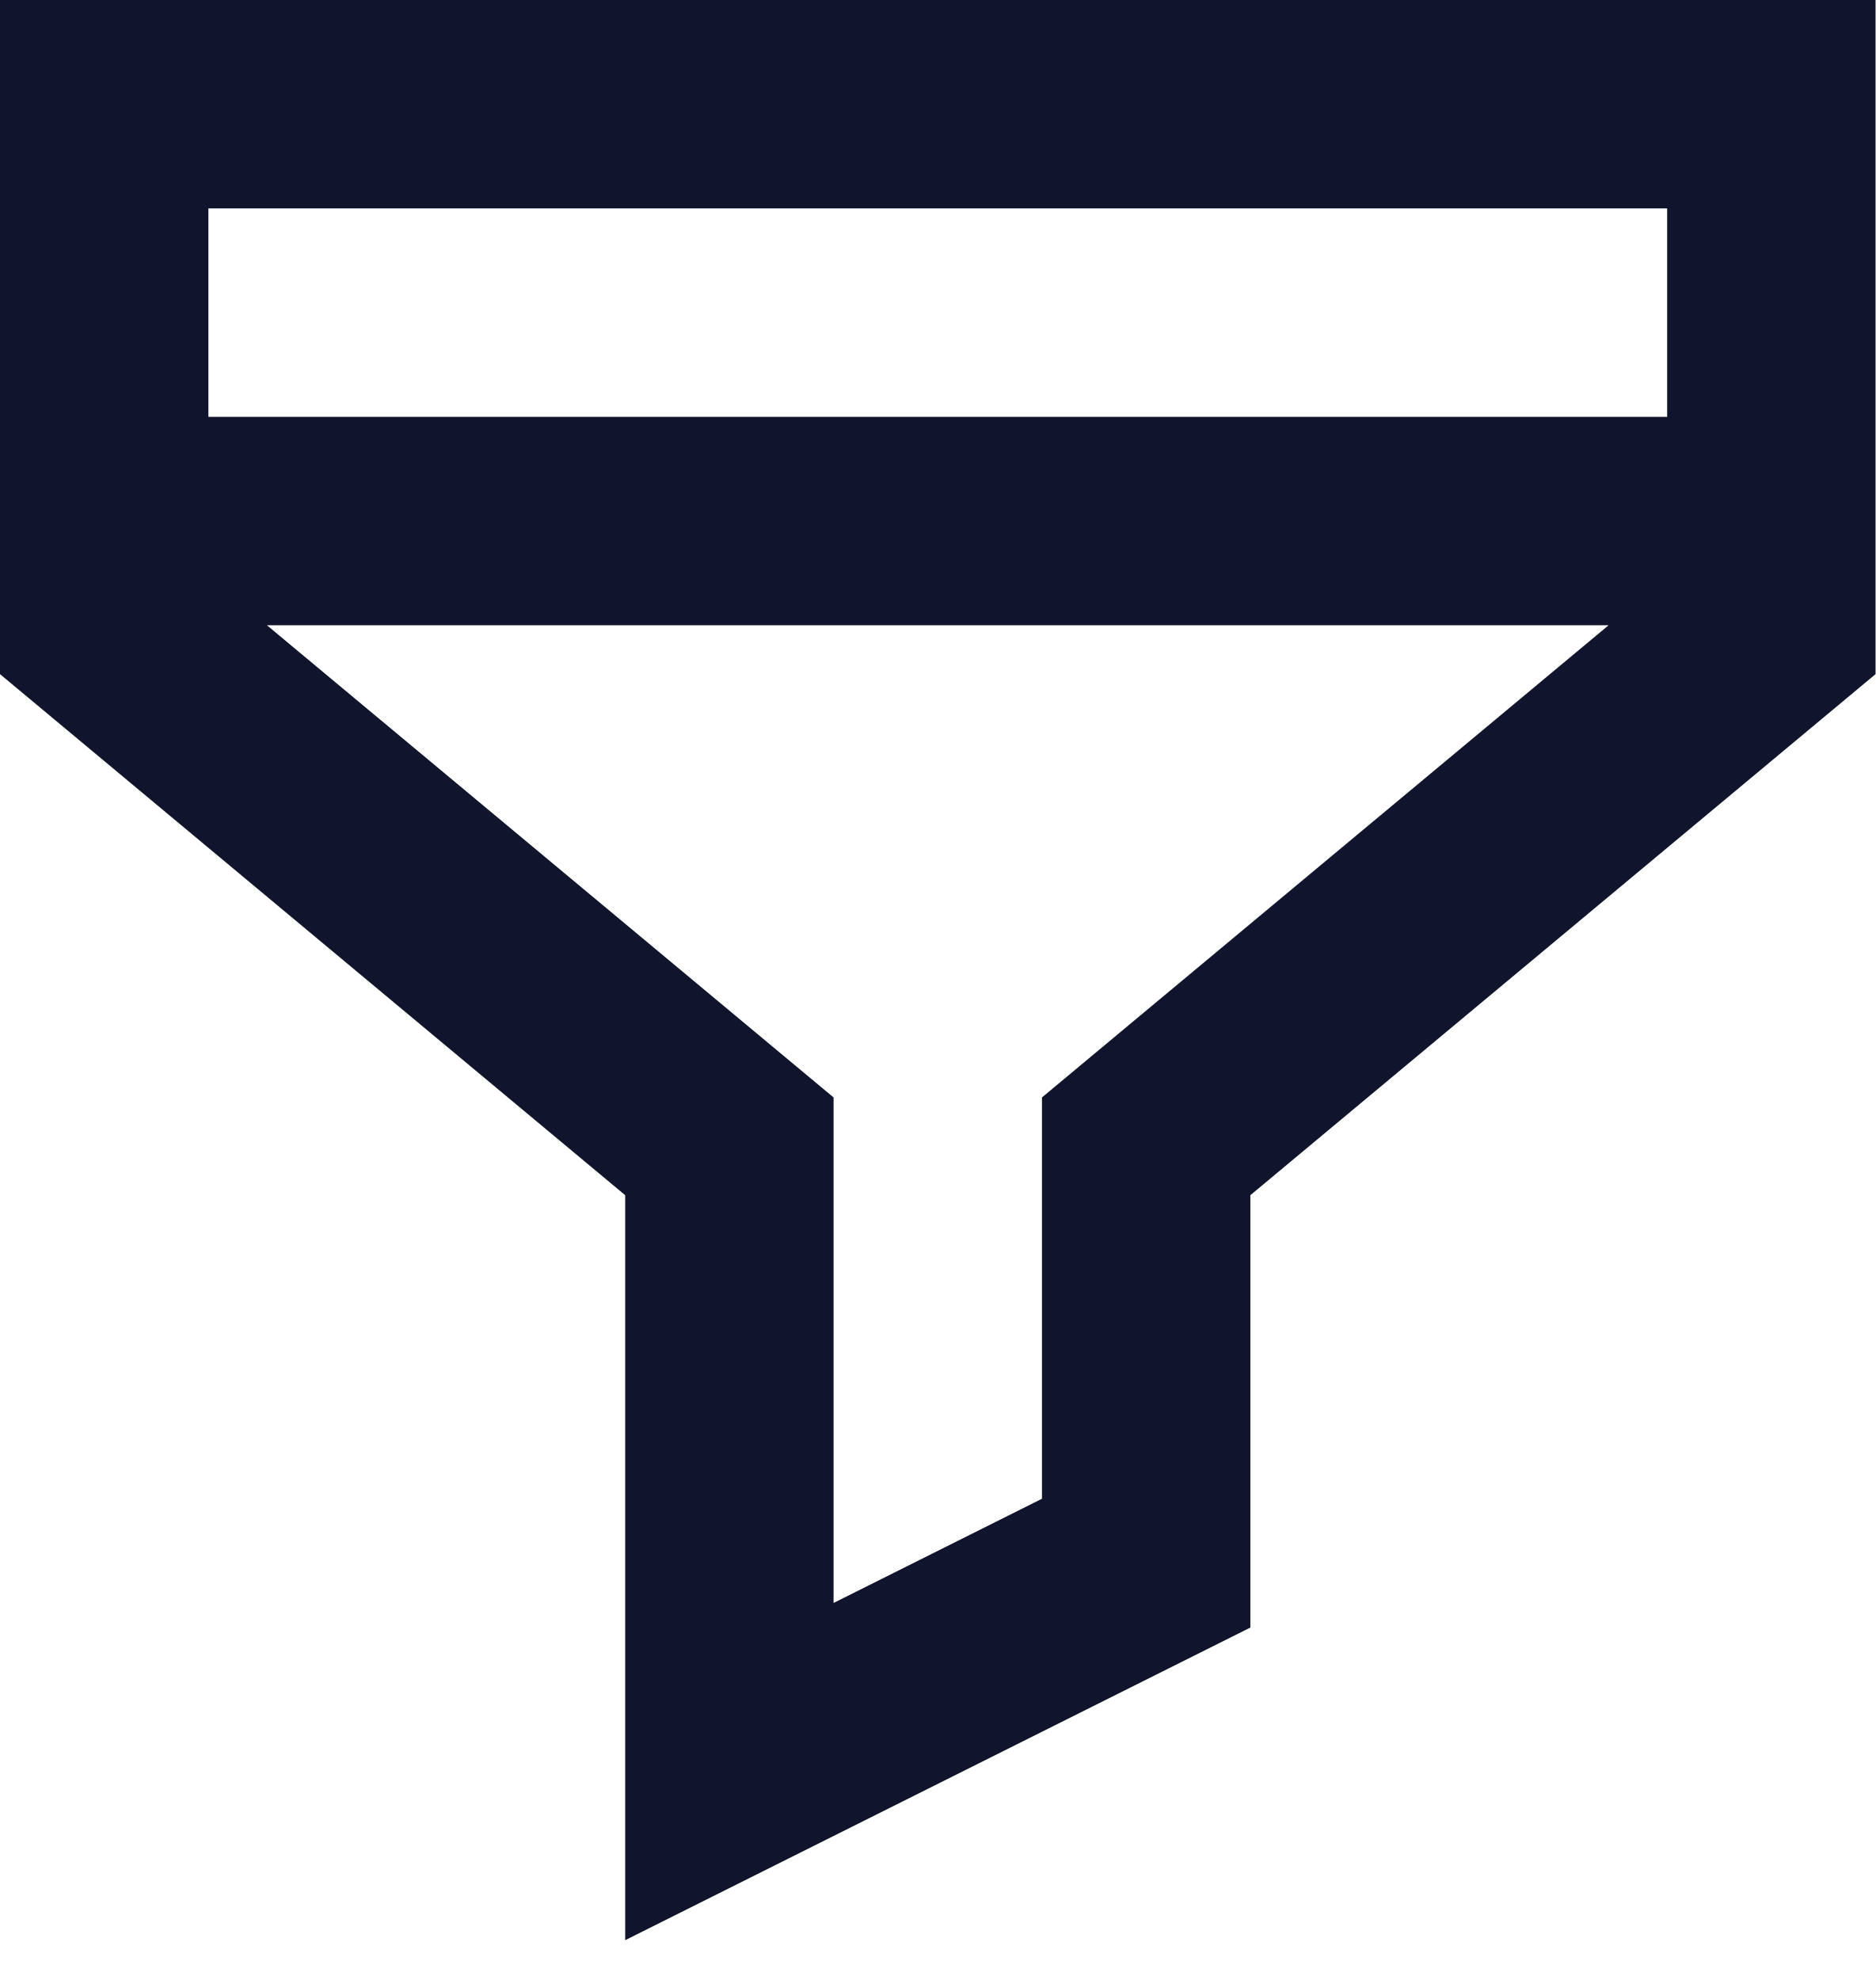
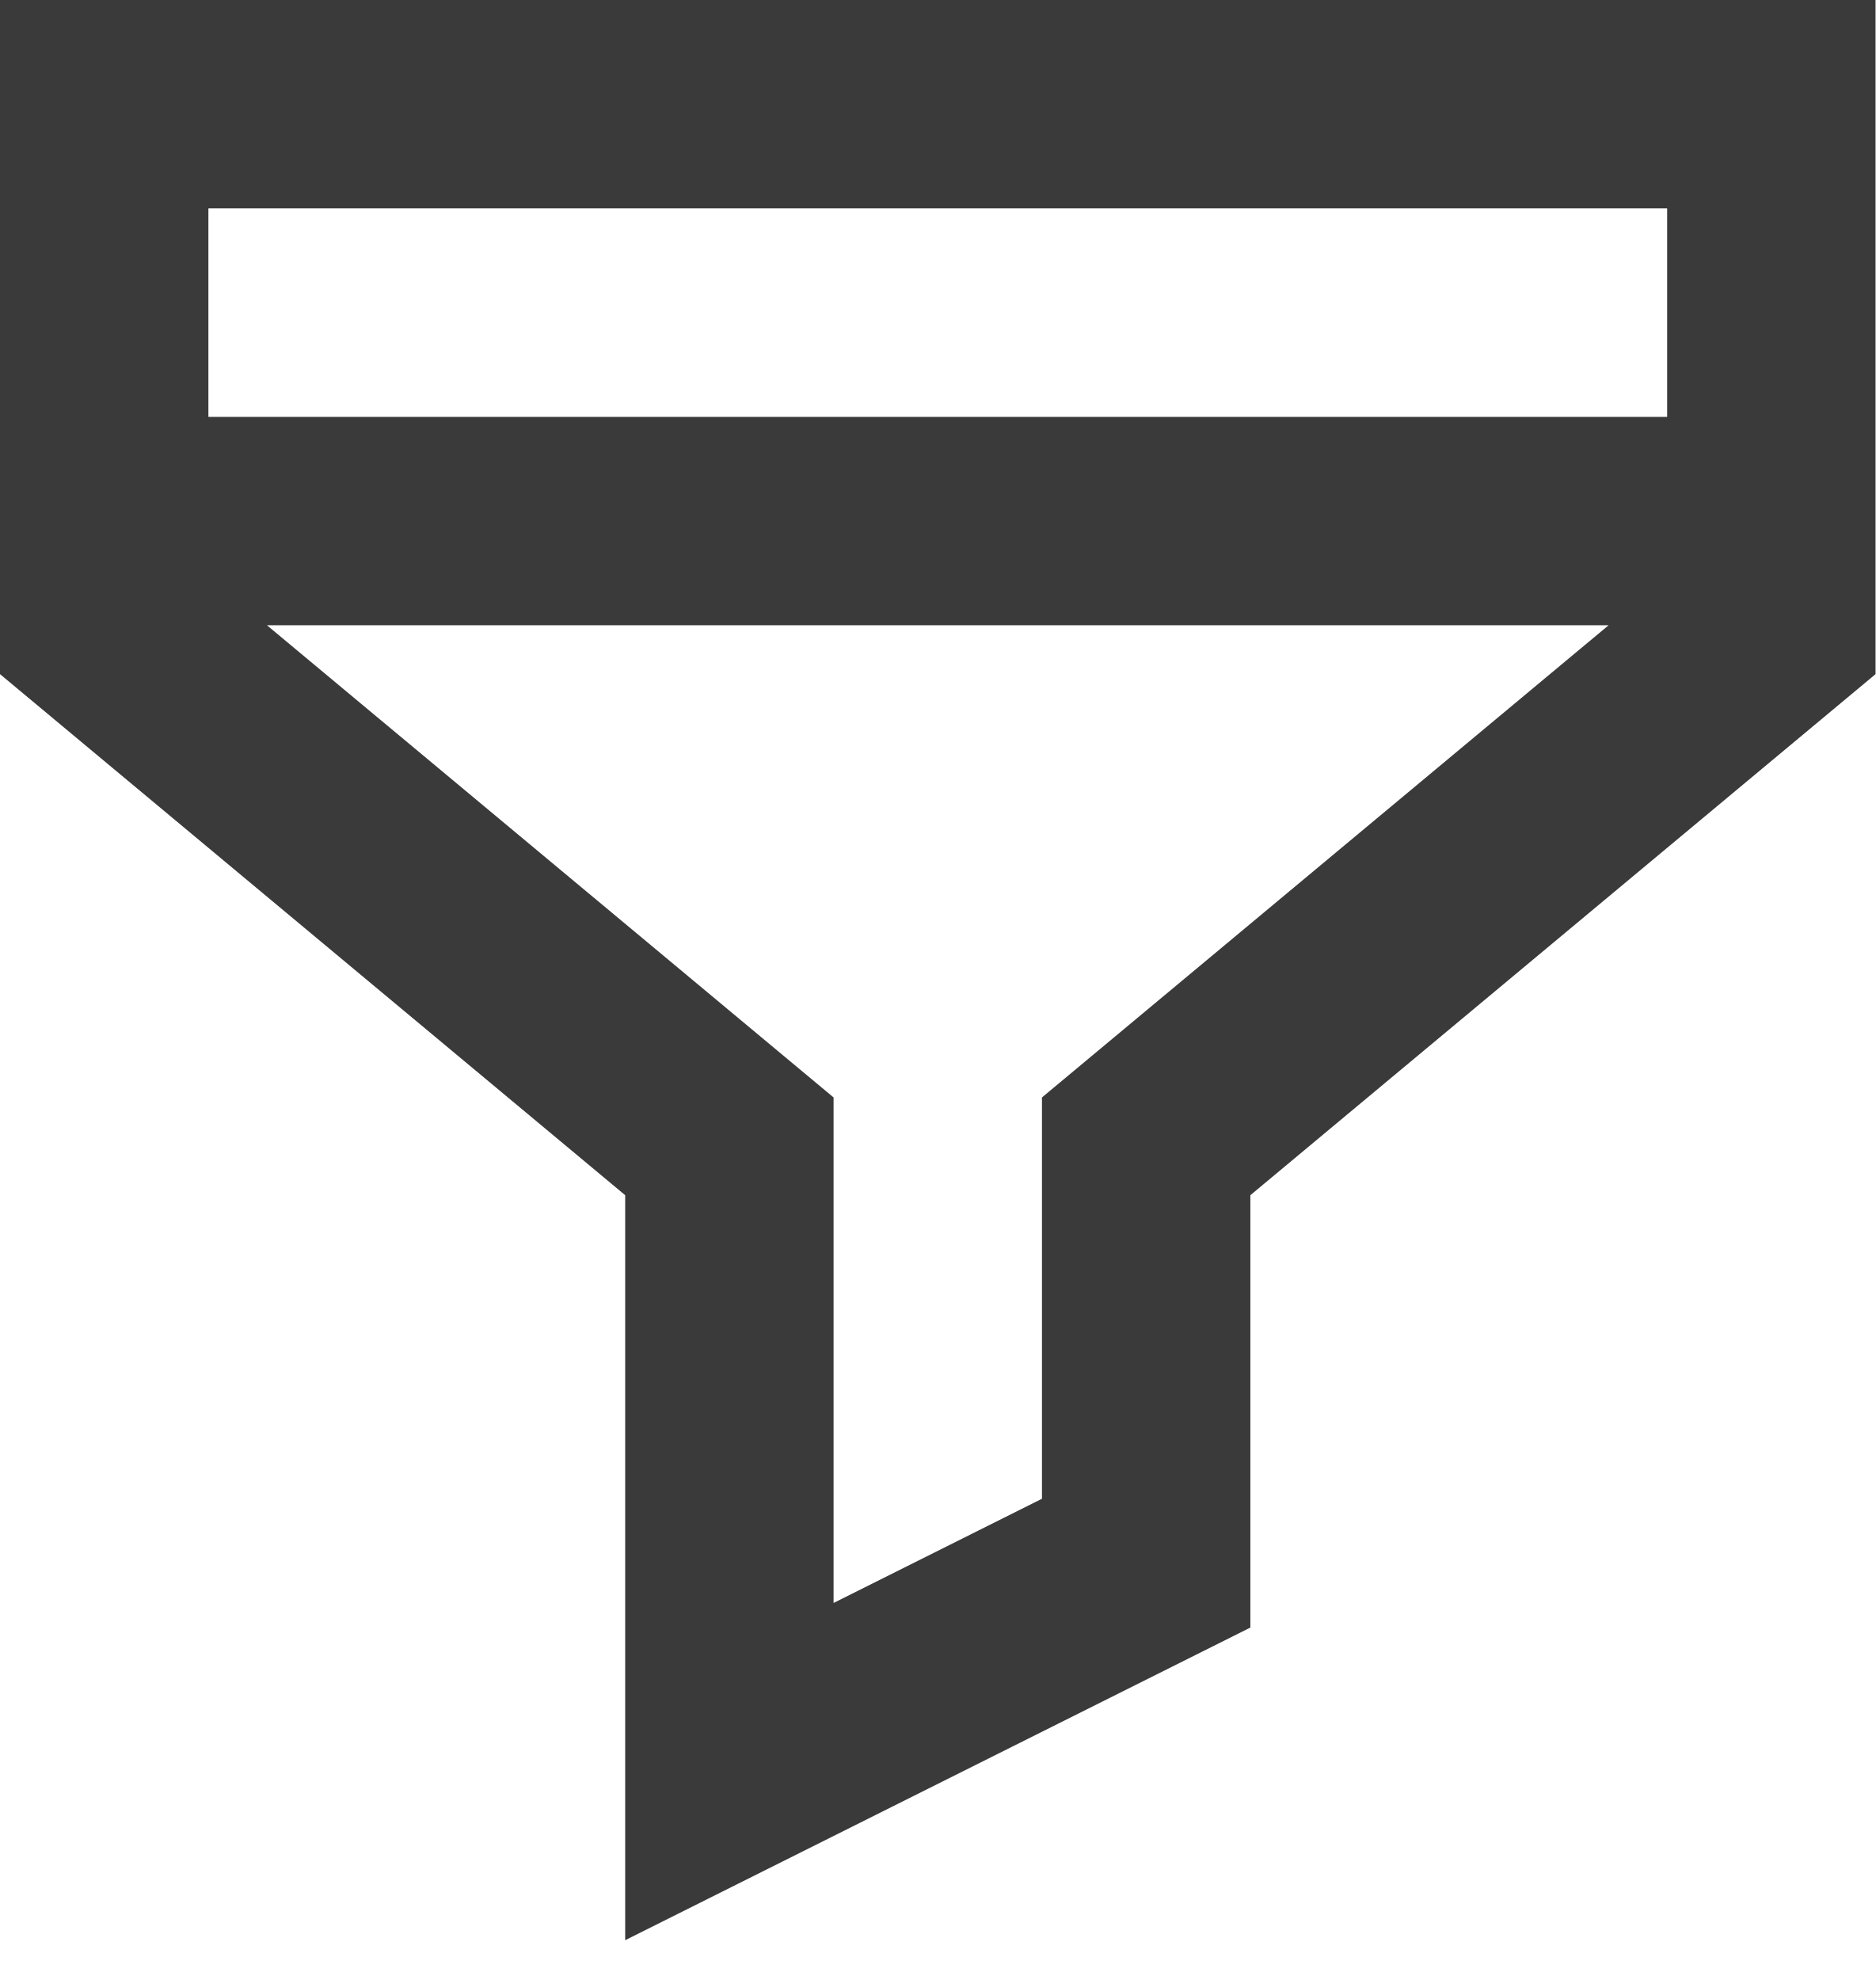
<svg xmlns="http://www.w3.org/2000/svg" width="18" height="19" viewBox="0 0 18 19" fill="none">
-   <path d="M0 0V6.469L6 11.469V18.618L12 15.618V11.469L18 6.469V0H0ZM16 2V4H2V2H16ZM10 10.531V14.382L8 15.382V10.531L2.562 6H15.438L10 10.531Z" fill="#11142D" />
+   <path d="M0 0V6.469L6 11.469V18.618L12 15.618V11.469L18 6.469V0H0ZM16 2V4H2V2H16ZM10 10.531V14.382L8 15.382V10.531L2.562 6H15.438L10 10.531Z" fill="#3A3A3A" />
</svg>
